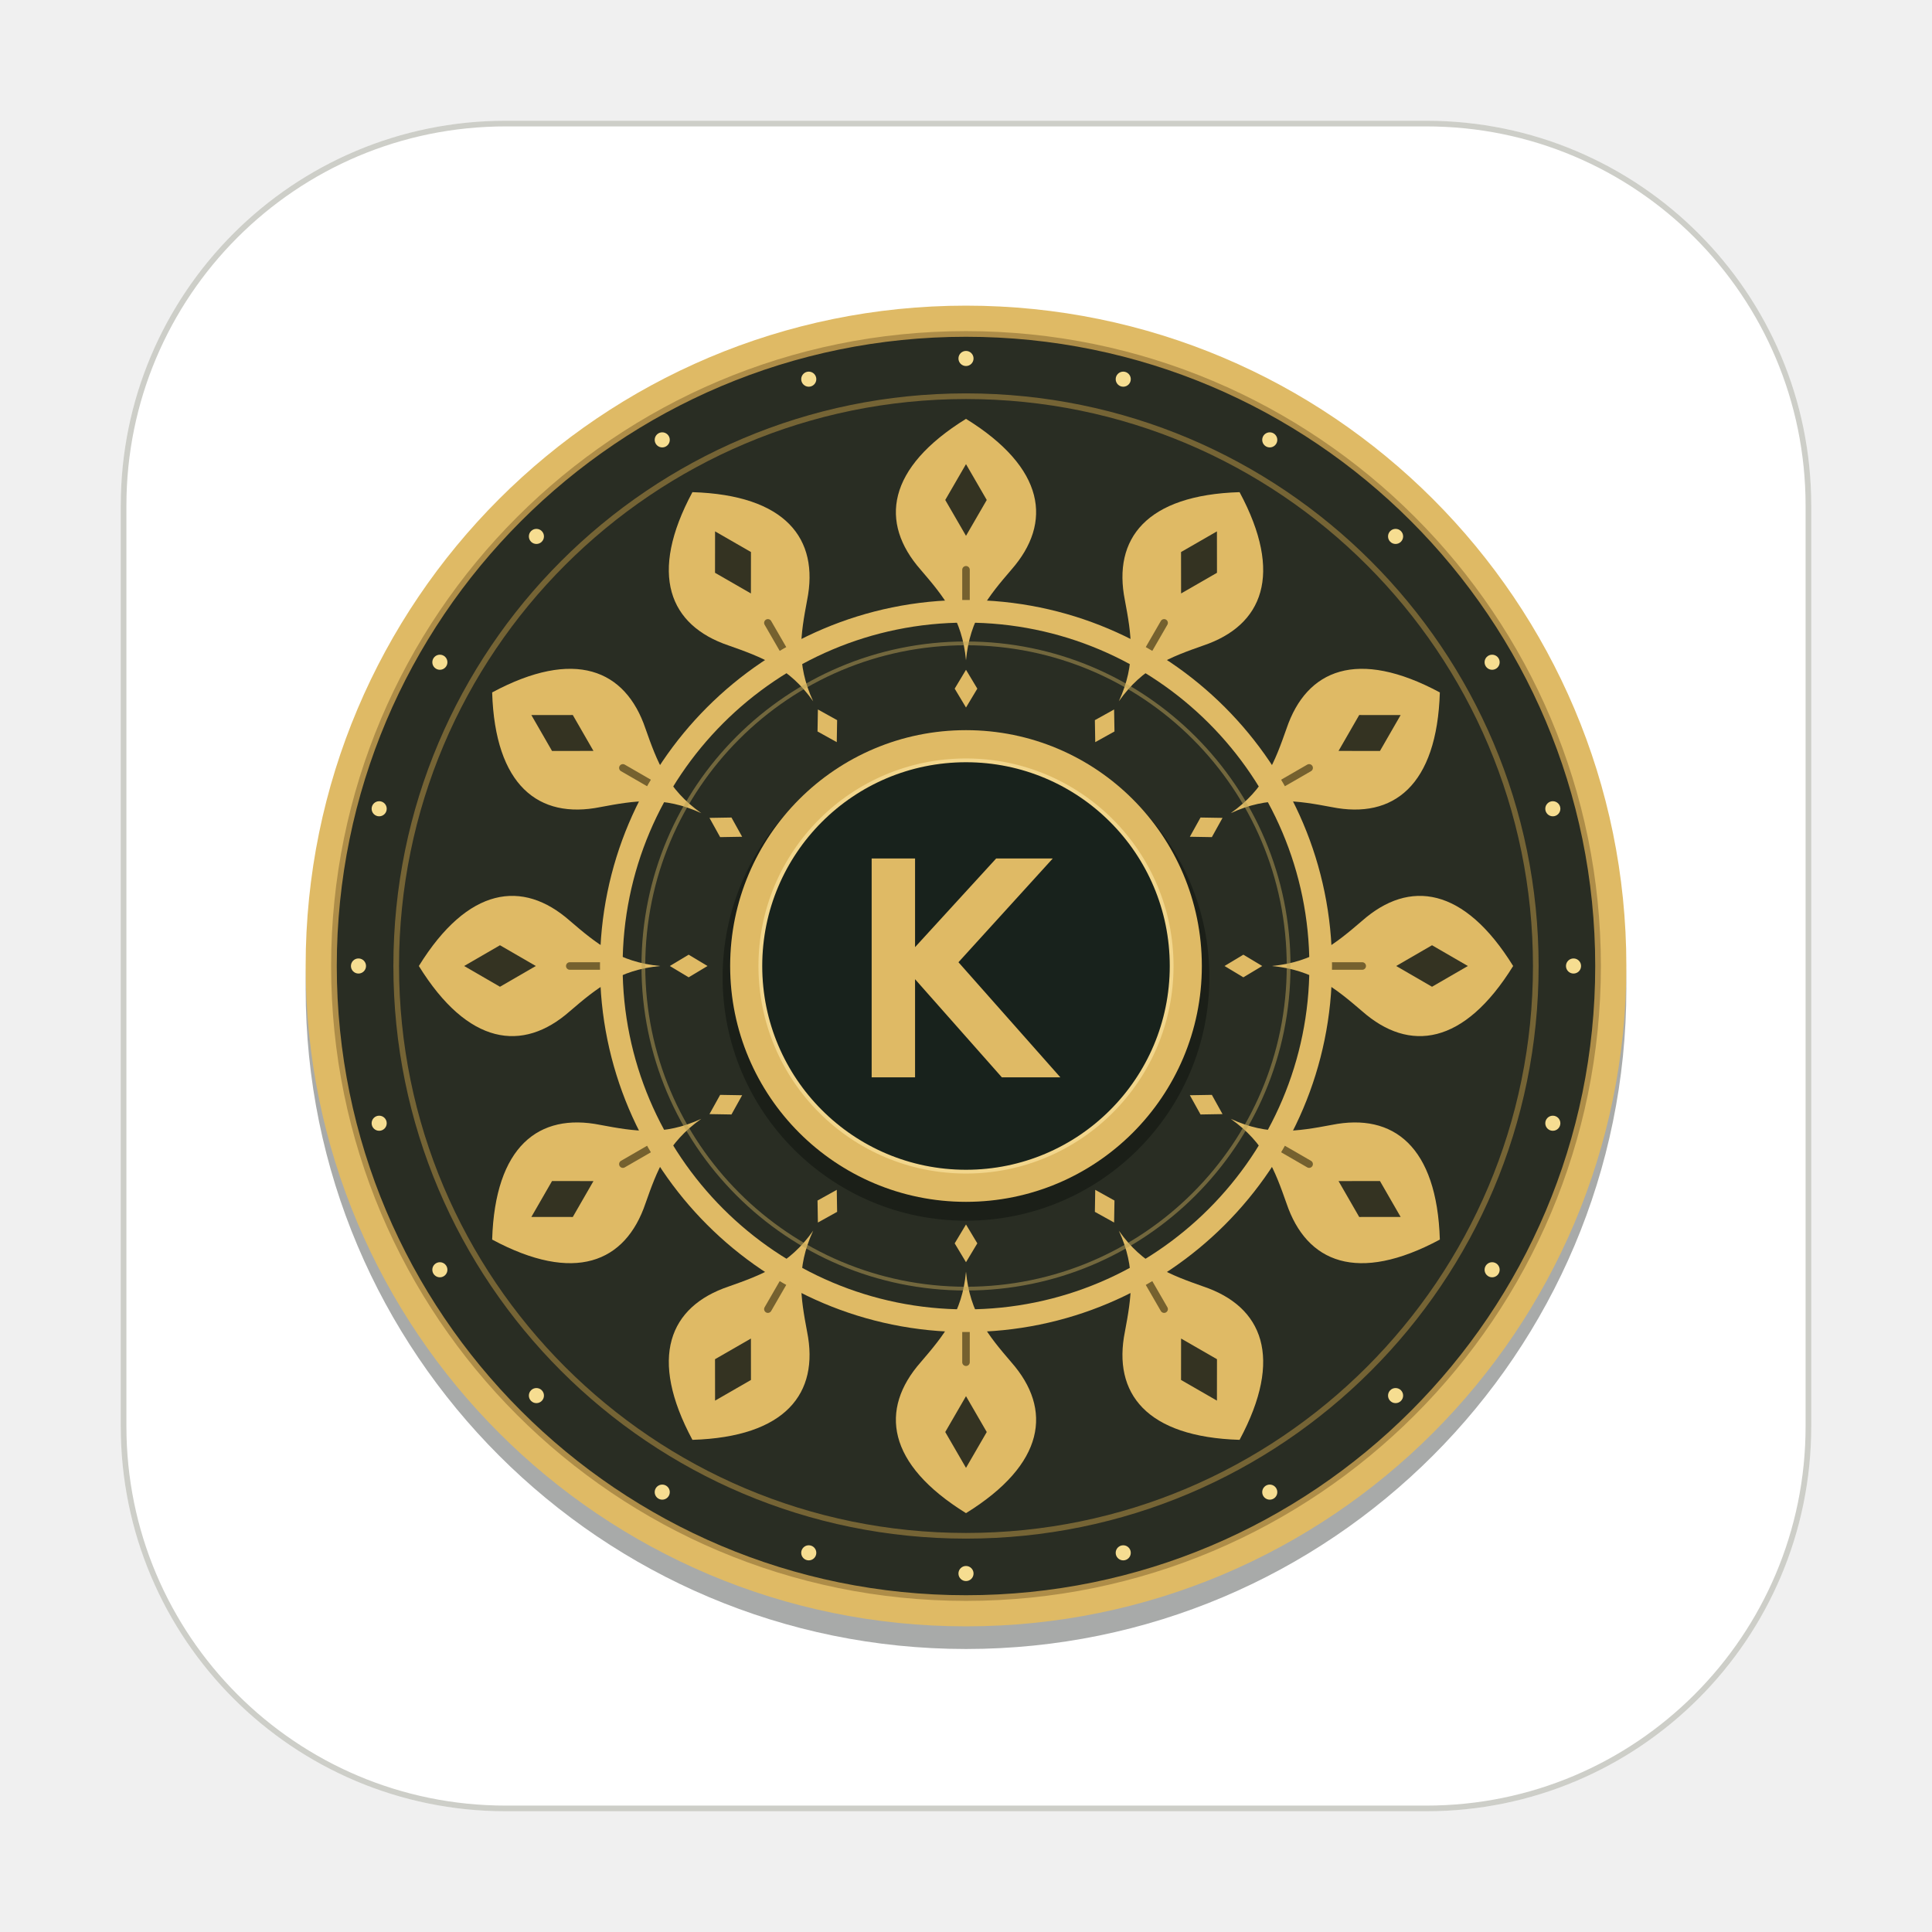
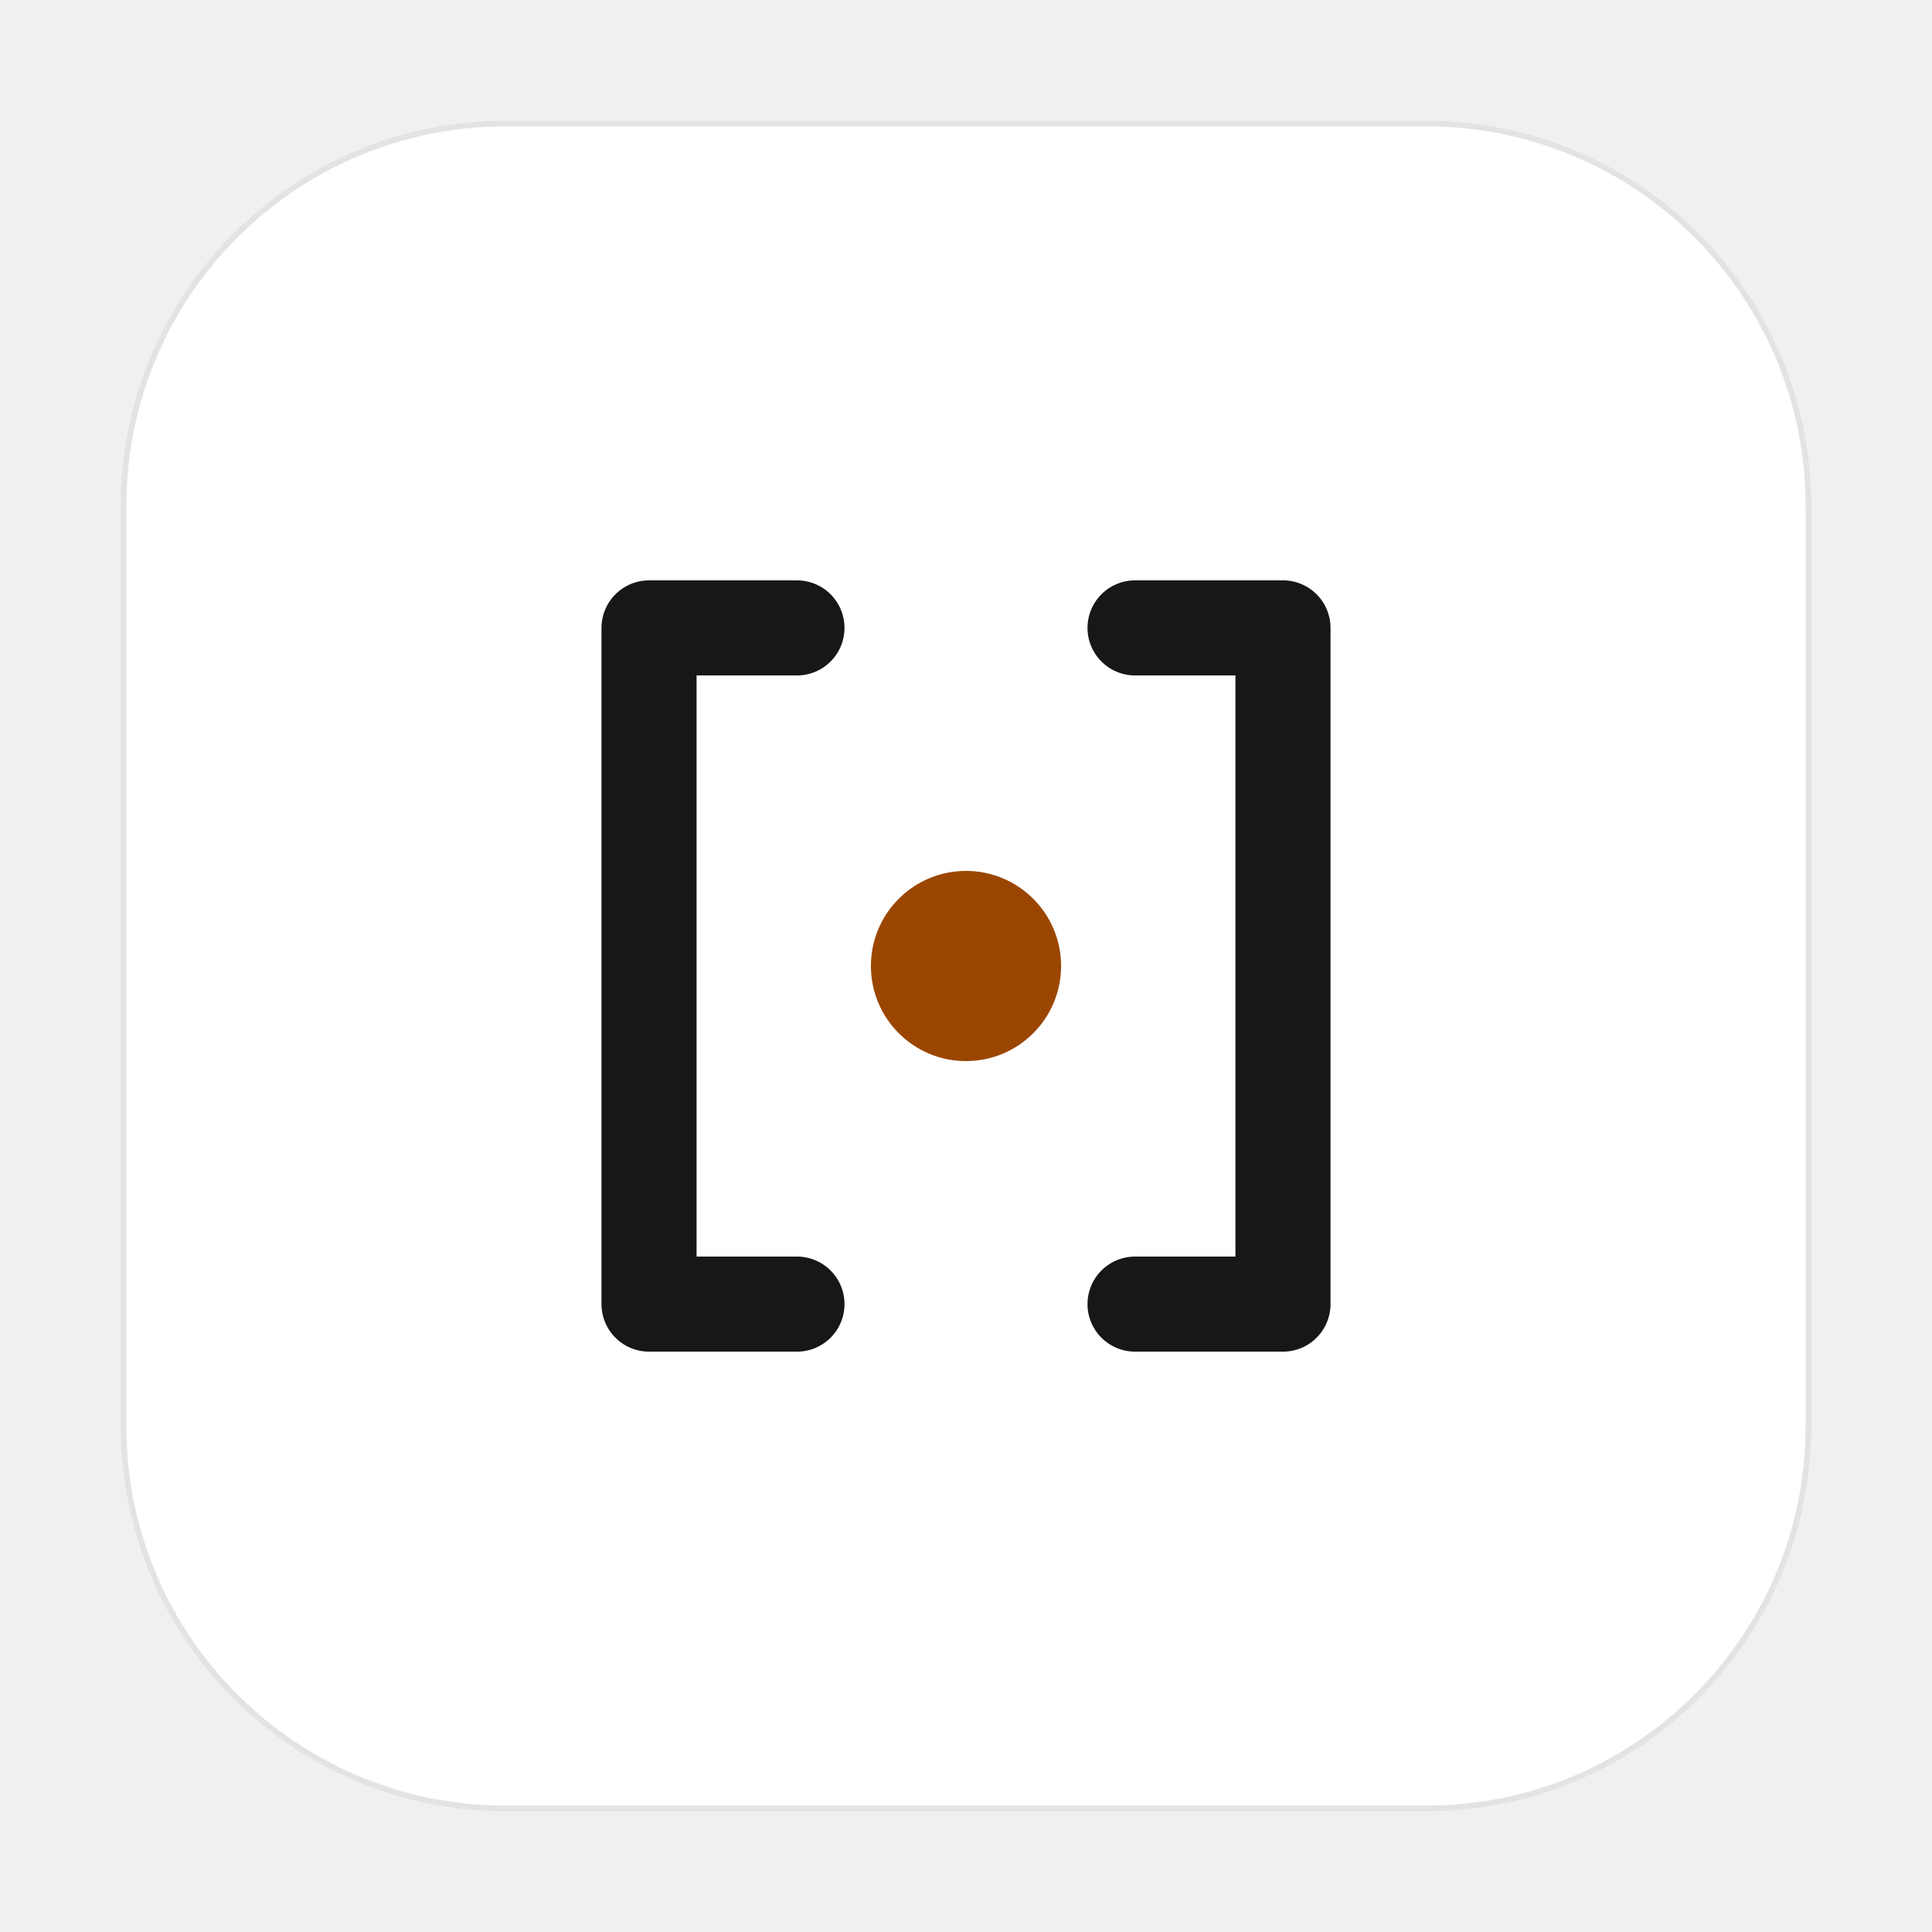
<svg xmlns="http://www.w3.org/2000/svg" width="1024" height="1024" viewBox="0 0 1024 1024" role="img">
-   <defs>
-     <path id="petal" d="M512 222 C470 248 466 277 488 302 C500 316 510 328 512 350 C514 328 524 316 536 302 C558 277 554 248 512 222Z" />
-   </defs>
  <rect x="64" y="64" width="896" height="896" rx="204" fill="#ffffff" />
-   <rect x="65.5" y="65.5" width="893" height="893" rx="202.5" fill="none" stroke="#6f7261" stroke-opacity=".35" stroke-width="3" />
-   <circle cx="512" cy="524" r="350" fill="#050b08" opacity=".35" />
-   <circle cx="512" cy="512" r="350" fill="#dfba65" />
-   <circle cx="512" cy="512" r="335" fill="#292d23" stroke="#ae8d48" stroke-width="3" />
-   <circle cx="512" cy="512" r="302" fill="none" stroke="#a98841" stroke-width="3" opacity=".6" />
-   <circle cx="512.00" cy="190.00" r="4" fill="#f6dd91" />
-   <circle cx="595.34" cy="200.97" r="4" fill="#f6dd91" />
-   <circle cx="673.00" cy="233.14" r="4" fill="#f6dd91" />
-   <circle cx="739.69" cy="284.31" r="4" fill="#f6dd91" />
-   <circle cx="790.86" cy="351.00" r="4" fill="#f6dd91" />
-   <circle cx="823.03" cy="428.66" r="4" fill="#f6dd91" />
-   <circle cx="834.00" cy="512.00" r="4" fill="#f6dd91" />
-   <circle cx="823.03" cy="595.34" r="4" fill="#f6dd91" />
-   <circle cx="790.86" cy="673.00" r="4" fill="#f6dd91" />
-   <circle cx="739.69" cy="739.69" r="4" fill="#f6dd91" />
-   <circle cx="673.00" cy="790.86" r="4" fill="#f6dd91" />
-   <circle cx="595.34" cy="823.03" r="4" fill="#f6dd91" />
-   <circle cx="512.00" cy="834.00" r="4" fill="#f6dd91" />
-   <circle cx="428.66" cy="823.03" r="4" fill="#f6dd91" />
-   <circle cx="351.00" cy="790.86" r="4" fill="#f6dd91" />
-   <circle cx="284.31" cy="739.69" r="4" fill="#f6dd91" />
-   <circle cx="233.14" cy="673.00" r="4" fill="#f6dd91" />
-   <circle cx="200.97" cy="595.34" r="4" fill="#f6dd91" />
-   <circle cx="190.00" cy="512.00" r="4" fill="#f6dd91" />
-   <circle cx="200.97" cy="428.66" r="4" fill="#f6dd91" />
-   <circle cx="233.14" cy="351.00" r="4" fill="#f6dd91" />
-   <circle cx="284.31" cy="284.31" r="4" fill="#f6dd91" />
-   <circle cx="351.00" cy="233.14" r="4" fill="#f6dd91" />
-   <circle cx="428.66" cy="200.97" r="4" fill="#f6dd91" />
-   <g transform="rotate(0 512 512)">
-     <use href="#petal" fill="#dfba65" />
-     <path d="M512 246L501 265L512 284L523 265Z" fill="#343322" />
-     <path d="M512 302V322" stroke="#75612f" stroke-width="4" stroke-linecap="round" />
+   <rect x="65.5" y="65.5" width="893" height="893" rx="202.5" fill="none" stroke="#171717" stroke-opacity=".12" stroke-width="3" />
+   <g transform="translate(232 232) scale(5.6)">
+     <path d="M34 18H20V82H34" fill="none" stroke="#171717" stroke-width="9" stroke-linejoin="round" stroke-linecap="round" />
+     <path d="M66 18H80V82H66" fill="none" stroke="#171717" stroke-width="9" stroke-linejoin="round" stroke-linecap="round" />
+     <circle cx="50" cy="50" r="9" fill="#9a4600" />
  </g>
-   <g transform="rotate(30 512 512)">
-     <use href="#petal" fill="#dfba65" />
-     <path d="M512 246L501 265L512 284L523 265Z" fill="#343322" />
-     <path d="M512 302V322" stroke="#75612f" stroke-width="4" stroke-linecap="round" />
-   </g>
-   <g transform="rotate(60 512 512)">
-     <use href="#petal" fill="#dfba65" />
-     <path d="M512 246L501 265L512 284L523 265Z" fill="#343322" />
-     <path d="M512 302V322" stroke="#75612f" stroke-width="4" stroke-linecap="round" />
-   </g>
-   <g transform="rotate(90 512 512)">
-     <use href="#petal" fill="#dfba65" />
-     <path d="M512 246L501 265L512 284L523 265Z" fill="#343322" />
-     <path d="M512 302V322" stroke="#75612f" stroke-width="4" stroke-linecap="round" />
-   </g>
-   <g transform="rotate(120 512 512)">
-     <use href="#petal" fill="#dfba65" />
-     <path d="M512 246L501 265L512 284L523 265Z" fill="#343322" />
-     <path d="M512 302V322" stroke="#75612f" stroke-width="4" stroke-linecap="round" />
-   </g>
-   <g transform="rotate(150 512 512)">
-     <use href="#petal" fill="#dfba65" />
-     <path d="M512 246L501 265L512 284L523 265Z" fill="#343322" />
-     <path d="M512 302V322" stroke="#75612f" stroke-width="4" stroke-linecap="round" />
-   </g>
-   <g transform="rotate(180 512 512)">
-     <use href="#petal" fill="#dfba65" />
-     <path d="M512 246L501 265L512 284L523 265Z" fill="#343322" />
-     <path d="M512 302V322" stroke="#75612f" stroke-width="4" stroke-linecap="round" />
-   </g>
-   <g transform="rotate(210 512 512)">
-     <use href="#petal" fill="#dfba65" />
-     <path d="M512 246L501 265L512 284L523 265Z" fill="#343322" />
-     <path d="M512 302V322" stroke="#75612f" stroke-width="4" stroke-linecap="round" />
-   </g>
-   <g transform="rotate(240 512 512)">
-     <use href="#petal" fill="#dfba65" />
-     <path d="M512 246L501 265L512 284L523 265Z" fill="#343322" />
-     <path d="M512 302V322" stroke="#75612f" stroke-width="4" stroke-linecap="round" />
-   </g>
-   <g transform="rotate(270 512 512)">
-     <use href="#petal" fill="#dfba65" />
-     <path d="M512 246L501 265L512 284L523 265Z" fill="#343322" />
-     <path d="M512 302V322" stroke="#75612f" stroke-width="4" stroke-linecap="round" />
-   </g>
-   <g transform="rotate(300 512 512)">
-     <use href="#petal" fill="#dfba65" />
-     <path d="M512 246L501 265L512 284L523 265Z" fill="#343322" />
-     <path d="M512 302V322" stroke="#75612f" stroke-width="4" stroke-linecap="round" />
-   </g>
-   <g transform="rotate(330 512 512)">
-     <use href="#petal" fill="#dfba65" />
-     <path d="M512 246L501 265L512 284L523 265Z" fill="#343322" />
-     <path d="M512 302V322" stroke="#75612f" stroke-width="4" stroke-linecap="round" />
-   </g>
-   <circle cx="512" cy="512" r="188" fill="none" stroke="#dfba65" stroke-width="12" />
-   <circle cx="512" cy="512" r="171" fill="none" stroke="#bba258" stroke-width="2" opacity=".5" />
-   <path d="M512 355L518 365L512 375L506 365Z" fill="#dfba65" transform="rotate(0 512 512)" />
-   <path d="M512 355L518 365L512 375L506 365Z" fill="#dfba65" transform="rotate(30 512 512)" />
-   <path d="M512 355L518 365L512 375L506 365Z" fill="#dfba65" transform="rotate(60 512 512)" />
-   <path d="M512 355L518 365L512 375L506 365Z" fill="#dfba65" transform="rotate(90 512 512)" />
-   <path d="M512 355L518 365L512 375L506 365Z" fill="#dfba65" transform="rotate(120 512 512)" />
-   <path d="M512 355L518 365L512 375L506 365Z" fill="#dfba65" transform="rotate(150 512 512)" />
-   <path d="M512 355L518 365L512 375L506 365Z" fill="#dfba65" transform="rotate(180 512 512)" />
-   <path d="M512 355L518 365L512 375L506 365Z" fill="#dfba65" transform="rotate(210 512 512)" />
-   <path d="M512 355L518 365L512 375L506 365Z" fill="#dfba65" transform="rotate(240 512 512)" />
-   <path d="M512 355L518 365L512 375L506 365Z" fill="#dfba65" transform="rotate(270 512 512)" />
-   <path d="M512 355L518 365L512 375L506 365Z" fill="#dfba65" transform="rotate(300 512 512)" />
-   <path d="M512 355L518 365L512 375L506 365Z" fill="#dfba65" transform="rotate(330 512 512)" />
-   <circle cx="512" cy="518" r="129" fill="#050b08" opacity=".4" />
-   <circle cx="512" cy="512" r="125" fill="#dfba65" />
-   <circle cx="512" cy="512" r="109" fill="#18221c" stroke="#f2d68c" stroke-width="2" />
-   <path transform="translate(-12 0)" d="M474 455H497V502L540 455H570L520 510L574 571H543L497 519V571H474Z" fill="#dfba65" />
</svg>
